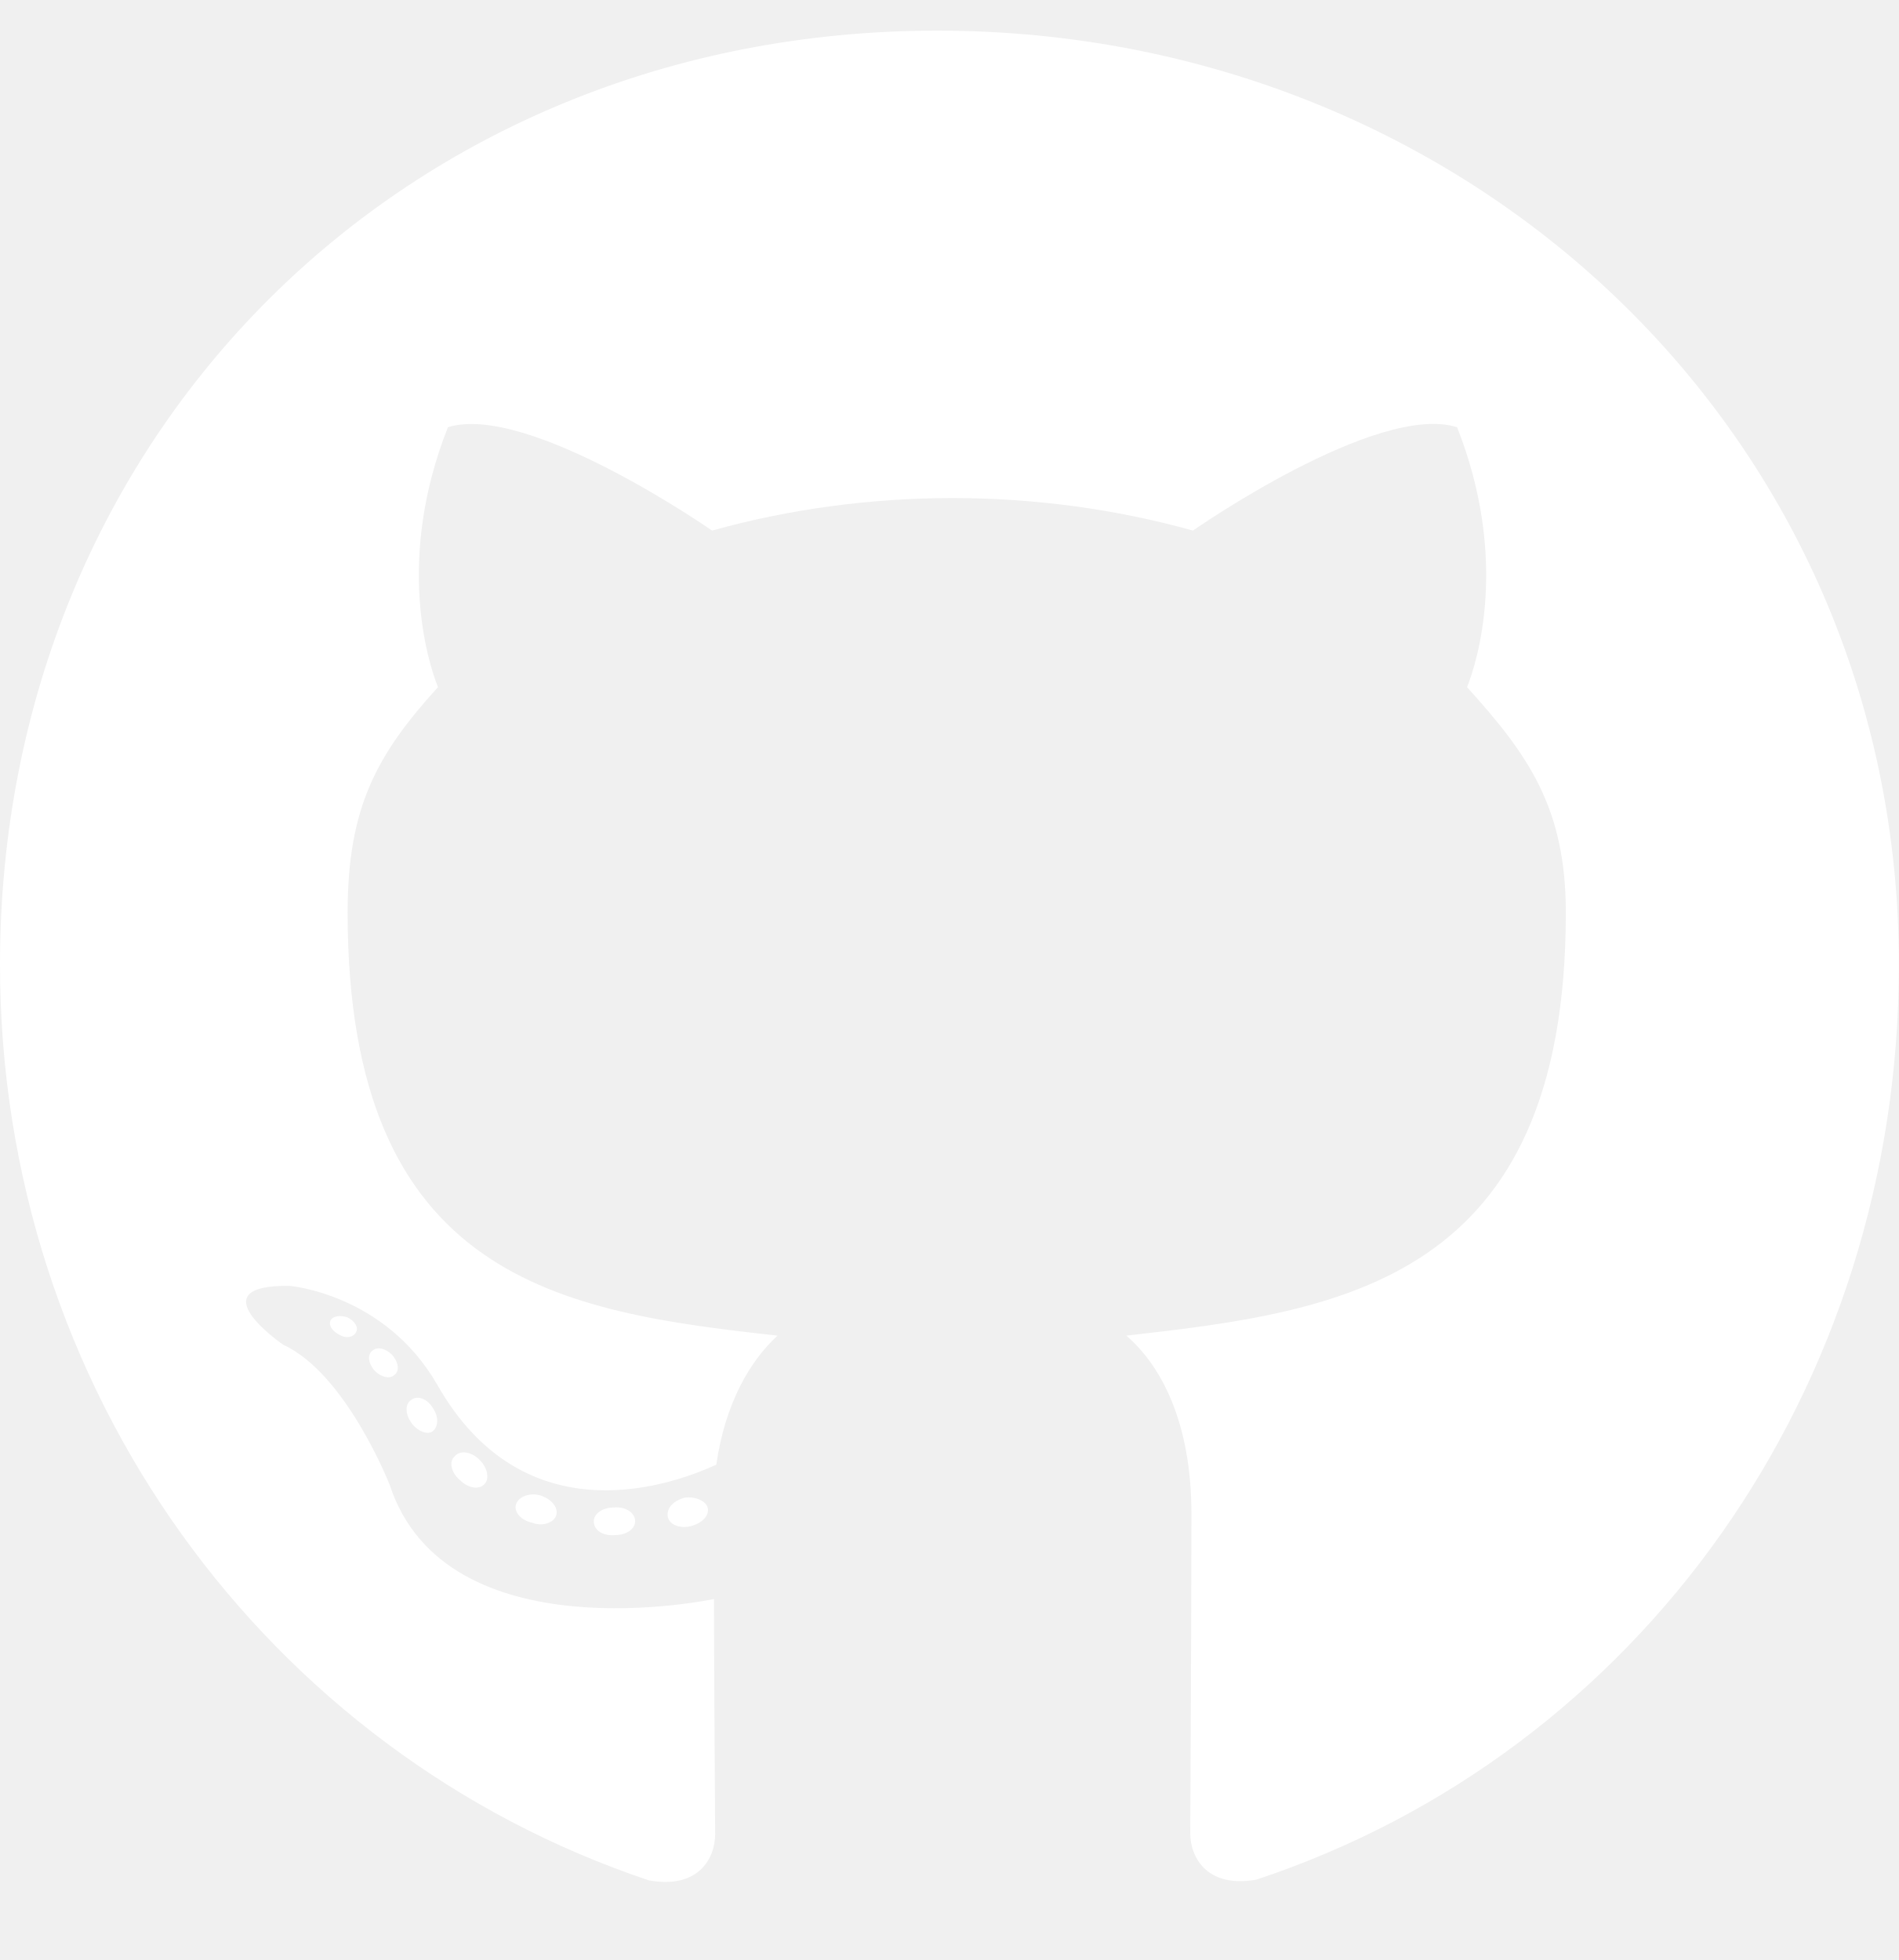
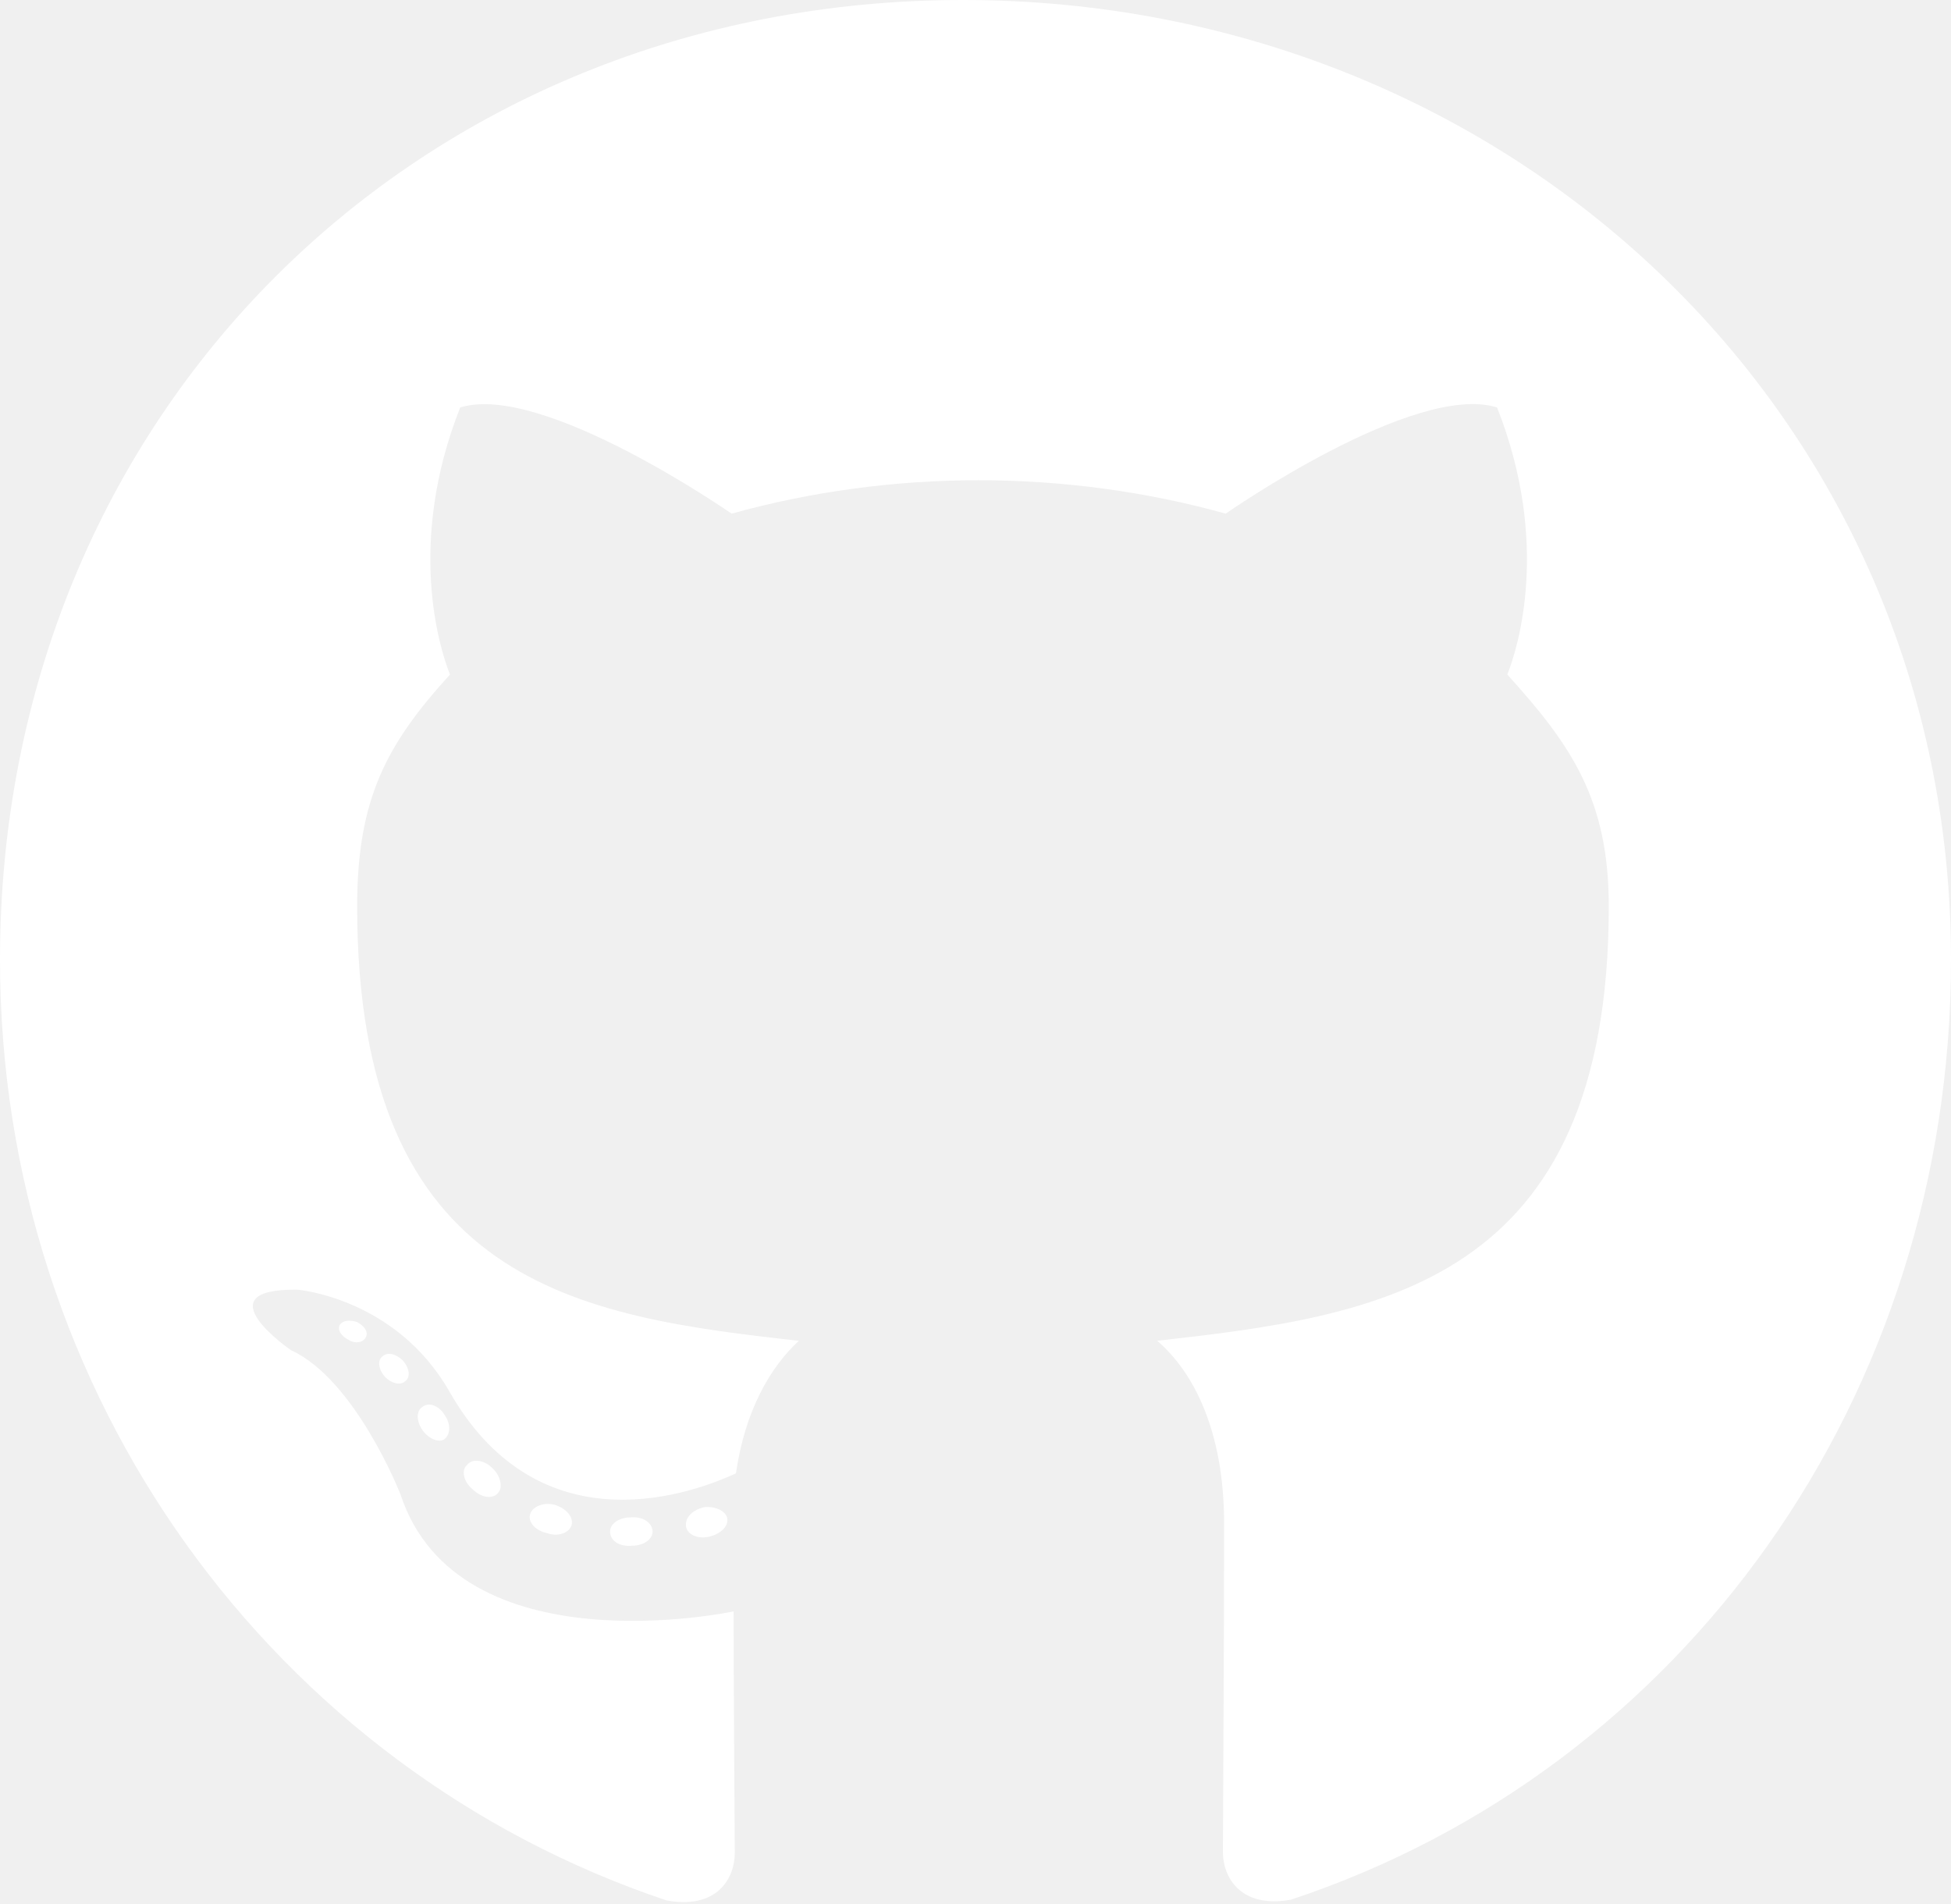
- <svg xmlns="http://www.w3.org/2000/svg" width="496" height="512" viewBox="0 0 496 512" fill="none">
-   <path d="M165.9 397.4C165.9 399.4 163.6 401 160.7 401C157.4 401.3 155.1 399.7 155.1 397.4C155.1 395.4 157.4 393.8 160.3 393.8C163.3 393.5 165.9 395.1 165.9 397.4ZM134.8 392.9C134.1 394.9 136.1 397.2 139.1 397.8C141.7 398.8 144.7 397.8 145.3 395.8C145.9 393.8 144 391.5 141 390.6C138.4 389.9 135.5 390.9 134.8 392.9ZM179 391.2C176.1 391.9 174.1 393.8 174.4 396.1C174.7 398.1 177.3 399.4 180.3 398.7C183.2 398 185.2 396.1 184.9 394.1C184.6 392.2 181.9 390.9 179 391.2ZM244.8 8C106.1 8 0 113.3 0 252C0 362.9 69.8 457.8 169.5 491.2C182.3 493.5 186.8 485.6 186.8 479.1C186.8 472.9 186.5 438.7 186.5 417.7C186.5 417.7 116.5 432.7 101.8 387.9C101.8 387.9 90.4 358.8 74 351.3C74 351.3 51.1 335.6 75.6 335.9C75.6 335.9 100.5 337.9 114.2 361.7C136.1 400.3 172.8 389.2 187.1 382.6C189.4 366.6 195.9 355.5 203.1 348.9C147.2 342.7 90.8 334.6 90.8 238.4C90.8 210.9 98.4 197.1 114.4 179.5C111.8 173 103.3 146.2 117 111.6C137.9 105.1 186 138.6 186 138.6C206 133 227.5 130.1 248.8 130.1C270.1 130.1 291.6 133 311.6 138.6C311.6 138.6 359.7 105 380.6 111.6C394.3 146.3 385.8 173 383.2 179.5C399.2 197.2 409 211 409 238.4C409 334.9 350.1 342.6 294.2 348.9C303.4 356.8 311.2 371.8 311.2 395.3C311.2 429 310.9 470.7 310.9 478.9C310.9 485.4 315.5 493.3 328.2 491C428.2 457.8 496 362.9 496 252C496 113.3 383.5 8 244.8 8ZM97.2 352.9C95.9 353.9 96.2 356.2 97.9 358.1C99.5 359.7 101.8 360.4 103.1 359.1C104.4 358.1 104.1 355.8 102.4 353.9C100.8 352.3 98.5 351.6 97.2 352.9ZM86.4 344.8C85.7 346.1 86.7 347.7 88.7 348.7C90.3 349.7 92.3 349.4 93 348C93.7 346.7 92.7 345.1 90.7 344.1C88.7 343.5 87.1 343.8 86.4 344.8ZM118.8 380.4C117.2 381.7 117.8 384.7 120.1 386.6C122.4 388.9 125.3 389.2 126.6 387.6C127.9 386.3 127.3 383.3 125.3 381.4C123.1 379.1 120.1 378.8 118.8 380.4ZM107.4 365.7C105.8 366.7 105.8 369.3 107.4 371.6C109 373.9 111.7 374.9 113 373.9C114.6 372.6 114.6 370 113 367.7C111.6 365.4 109 364.4 107.4 365.7Z" fill="white" />
+ <svg xmlns="http://www.w3.org/2000/svg" width="496" height="484" viewBox="0 0 496 484" fill="none">
+   <path d="M165.9 389.4C165.9 391.4 163.6 393 160.7 393C157.4 393.3 155.1 391.7 155.1 389.4C155.1 387.4 157.4 385.8 160.3 385.8C163.3 385.5 165.9 387.1 165.9 389.4ZM134.8 384.9C134.1 386.9 136.1 389.2 139.1 389.8C141.7 390.8 144.7 389.8 145.3 387.8C145.9 385.8 144 383.5 141 382.6C138.4 381.9 135.5 382.9 134.8 384.9ZM179 383.2C176.1 383.9 174.1 385.8 174.4 388.1C174.7 390.1 177.3 391.4 180.3 390.7C183.2 390 185.2 388.1 184.9 386.1C184.6 384.2 181.9 382.9 179 383.2ZM244.8 0C106.1 0 0 105.3 0 244C0 354.9 69.8 449.8 169.5 483.2C182.3 485.5 186.8 477.6 186.8 471.1C186.8 464.9 186.5 430.7 186.5 409.7C186.5 409.7 116.5 424.7 101.8 379.9C101.8 379.9 90.4 350.8 74 343.3C74 343.3 51.1 327.6 75.6 327.9C75.6 327.9 100.5 329.9 114.2 353.7C136.1 392.3 172.8 381.2 187.1 374.6C189.4 358.6 195.9 347.5 203.1 340.9C147.2 334.7 90.8 326.6 90.8 230.4C90.8 202.9 98.4 189.1 114.4 171.5C111.8 165 103.3 138.2 117 103.6C137.9 97.1 186 130.6 186 130.6C206 125 227.5 122.1 248.8 122.1C270.1 122.1 291.6 125 311.6 130.6C311.6 130.6 359.7 97 380.6 103.6C394.3 138.3 385.8 165 383.2 171.5C399.2 189.2 409 203 409 230.4C409 326.9 350.1 334.6 294.2 340.9C303.4 348.8 311.2 363.8 311.2 387.3C311.2 421 310.9 462.7 310.9 470.9C310.9 477.4 315.5 485.3 328.2 483C428.2 449.8 496 354.9 496 244C496 105.3 383.5 0 244.8 0ZM97.2 344.9C95.9 345.9 96.2 348.2 97.9 350.1C99.5 351.7 101.8 352.4 103.1 351.1C104.4 350.1 104.1 347.8 102.4 345.9C100.8 344.3 98.5 343.6 97.2 344.9ZM86.4 336.8C85.7 338.1 86.7 339.7 88.7 340.7C90.3 341.7 92.3 341.4 93 340C93.7 338.7 92.7 337.1 90.7 336.1C88.7 335.5 87.1 335.8 86.4 336.8ZM118.8 372.4C117.2 373.7 117.8 376.7 120.1 378.6C122.4 380.9 125.3 381.2 126.6 379.6C127.9 378.3 127.3 375.3 125.3 373.4C123.1 371.1 120.1 370.8 118.8 372.4ZM107.4 357.7C105.8 358.7 105.8 361.3 107.4 363.6C109 365.9 111.7 366.9 113 365.9C114.6 364.6 114.6 362 113 359.7C111.6 357.4 109 356.4 107.4 357.7Z" fill="white" />
</svg>
